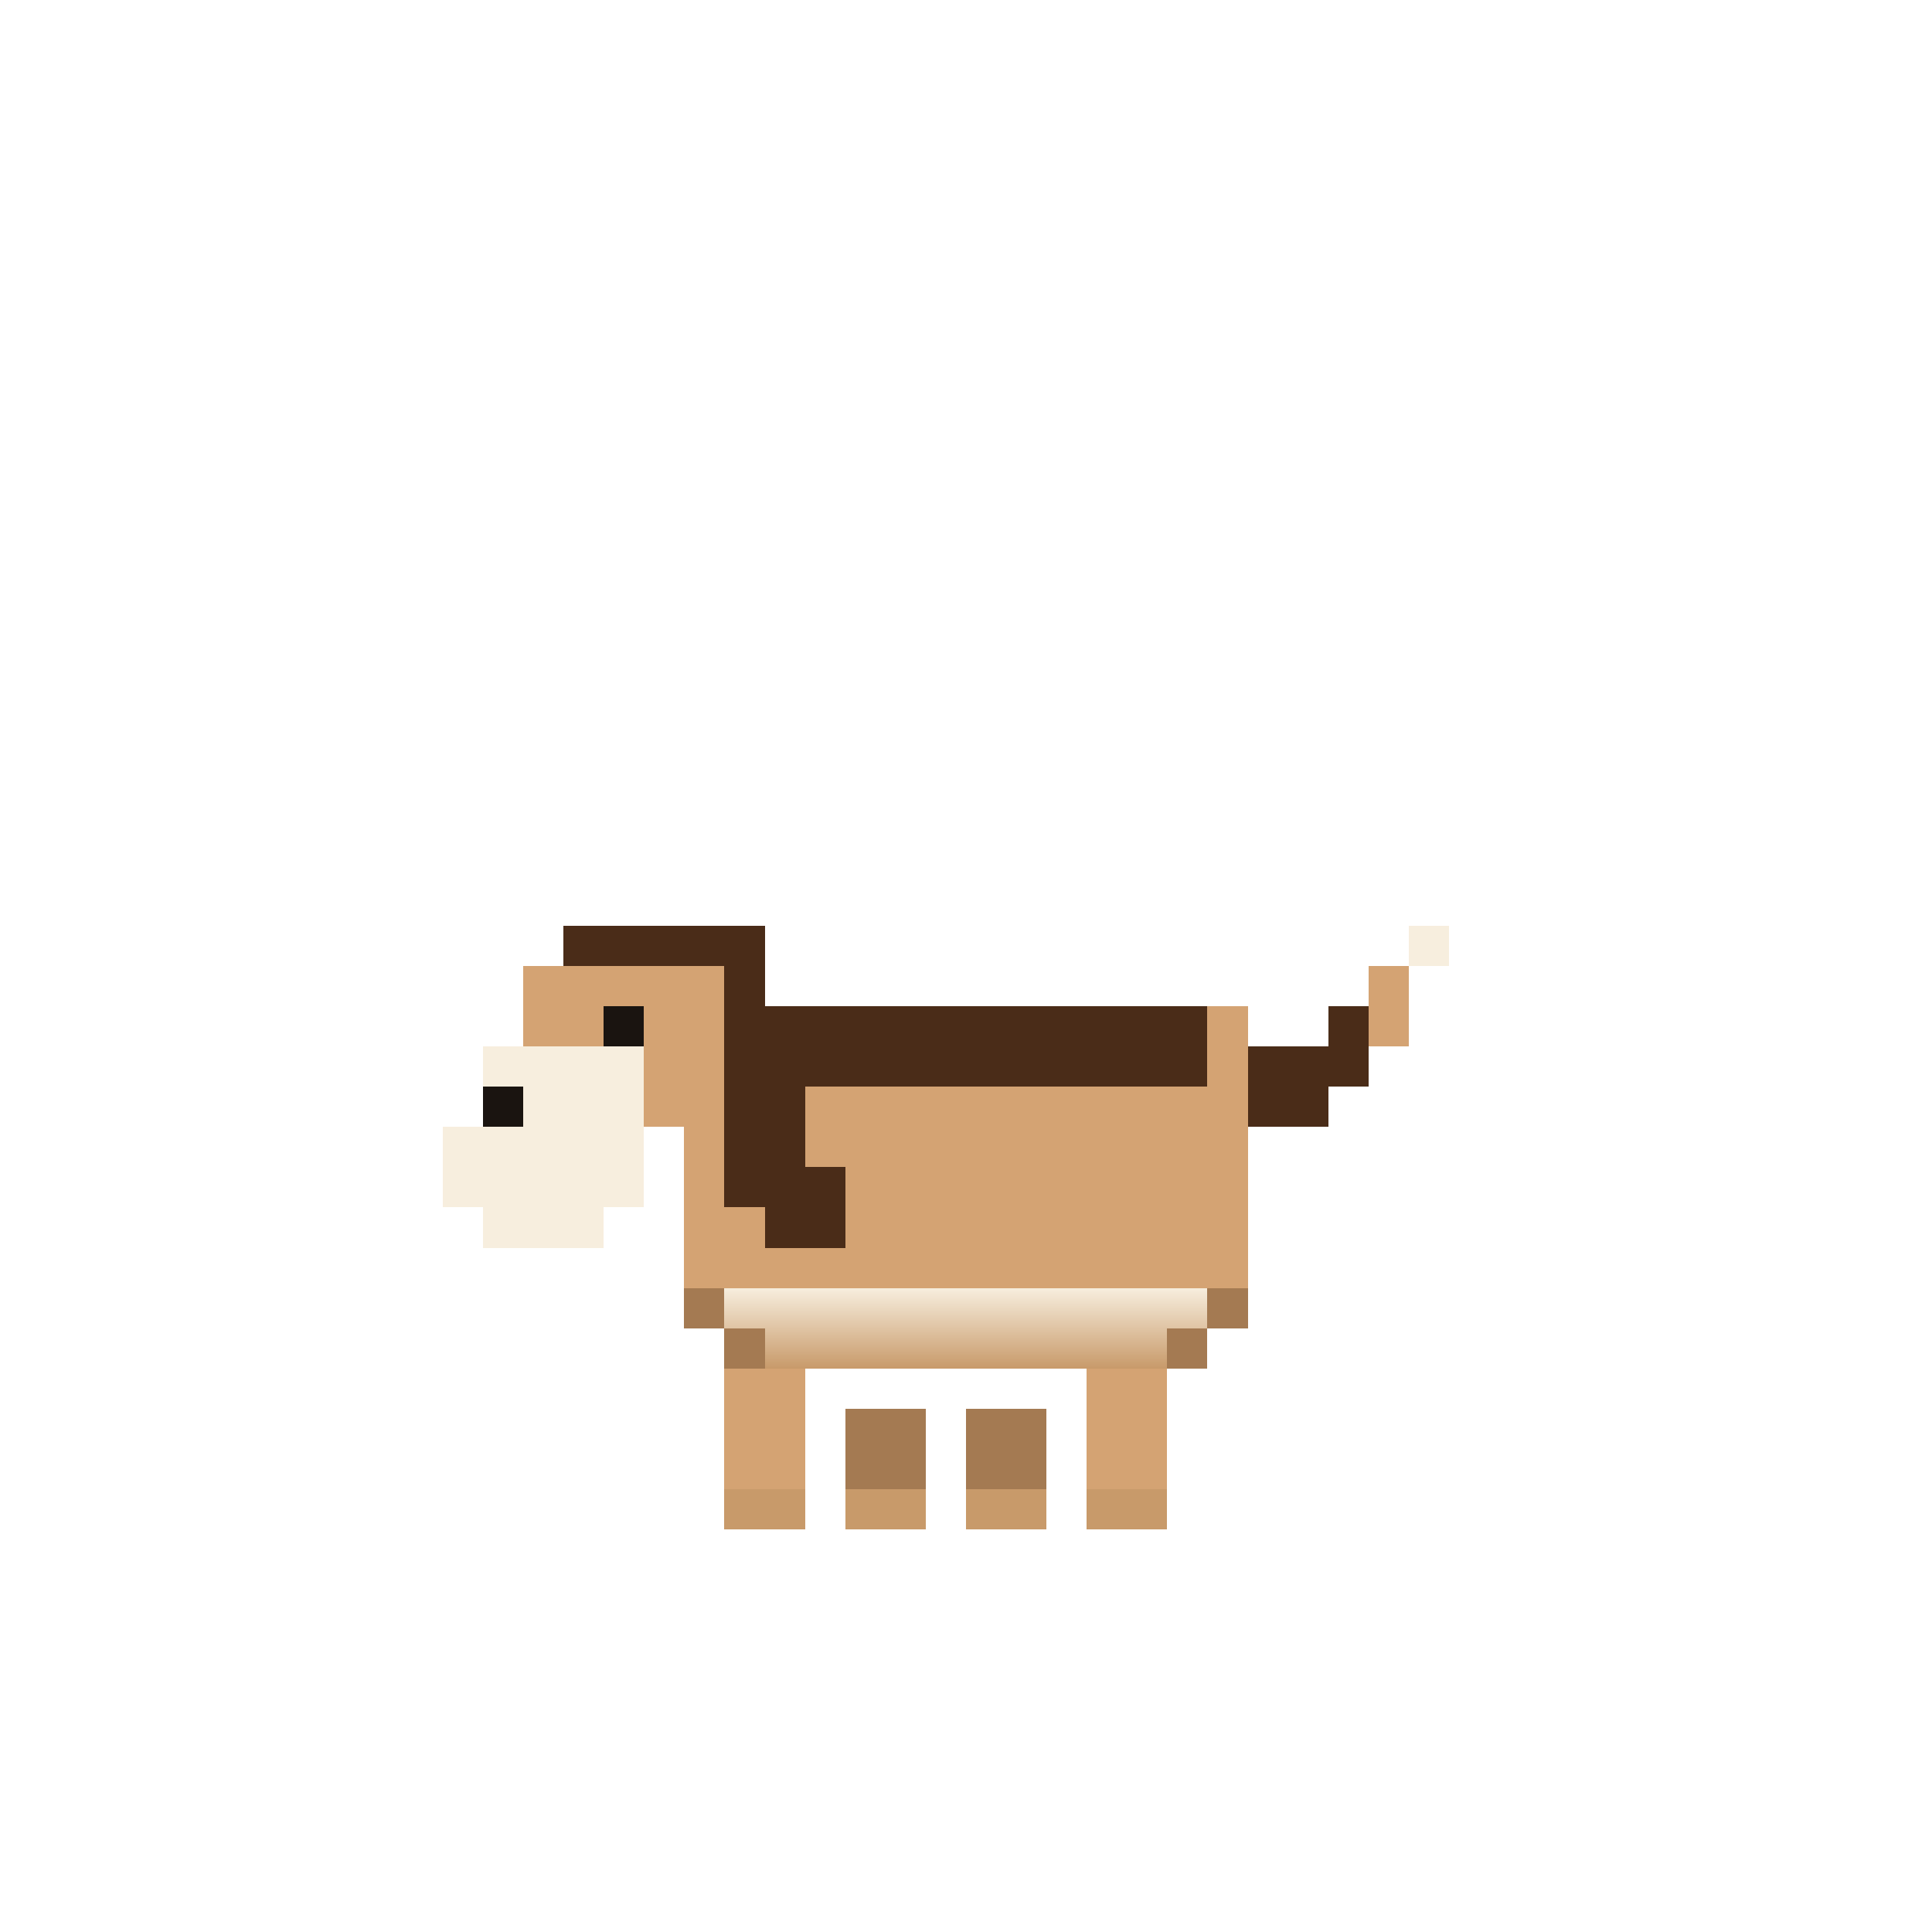
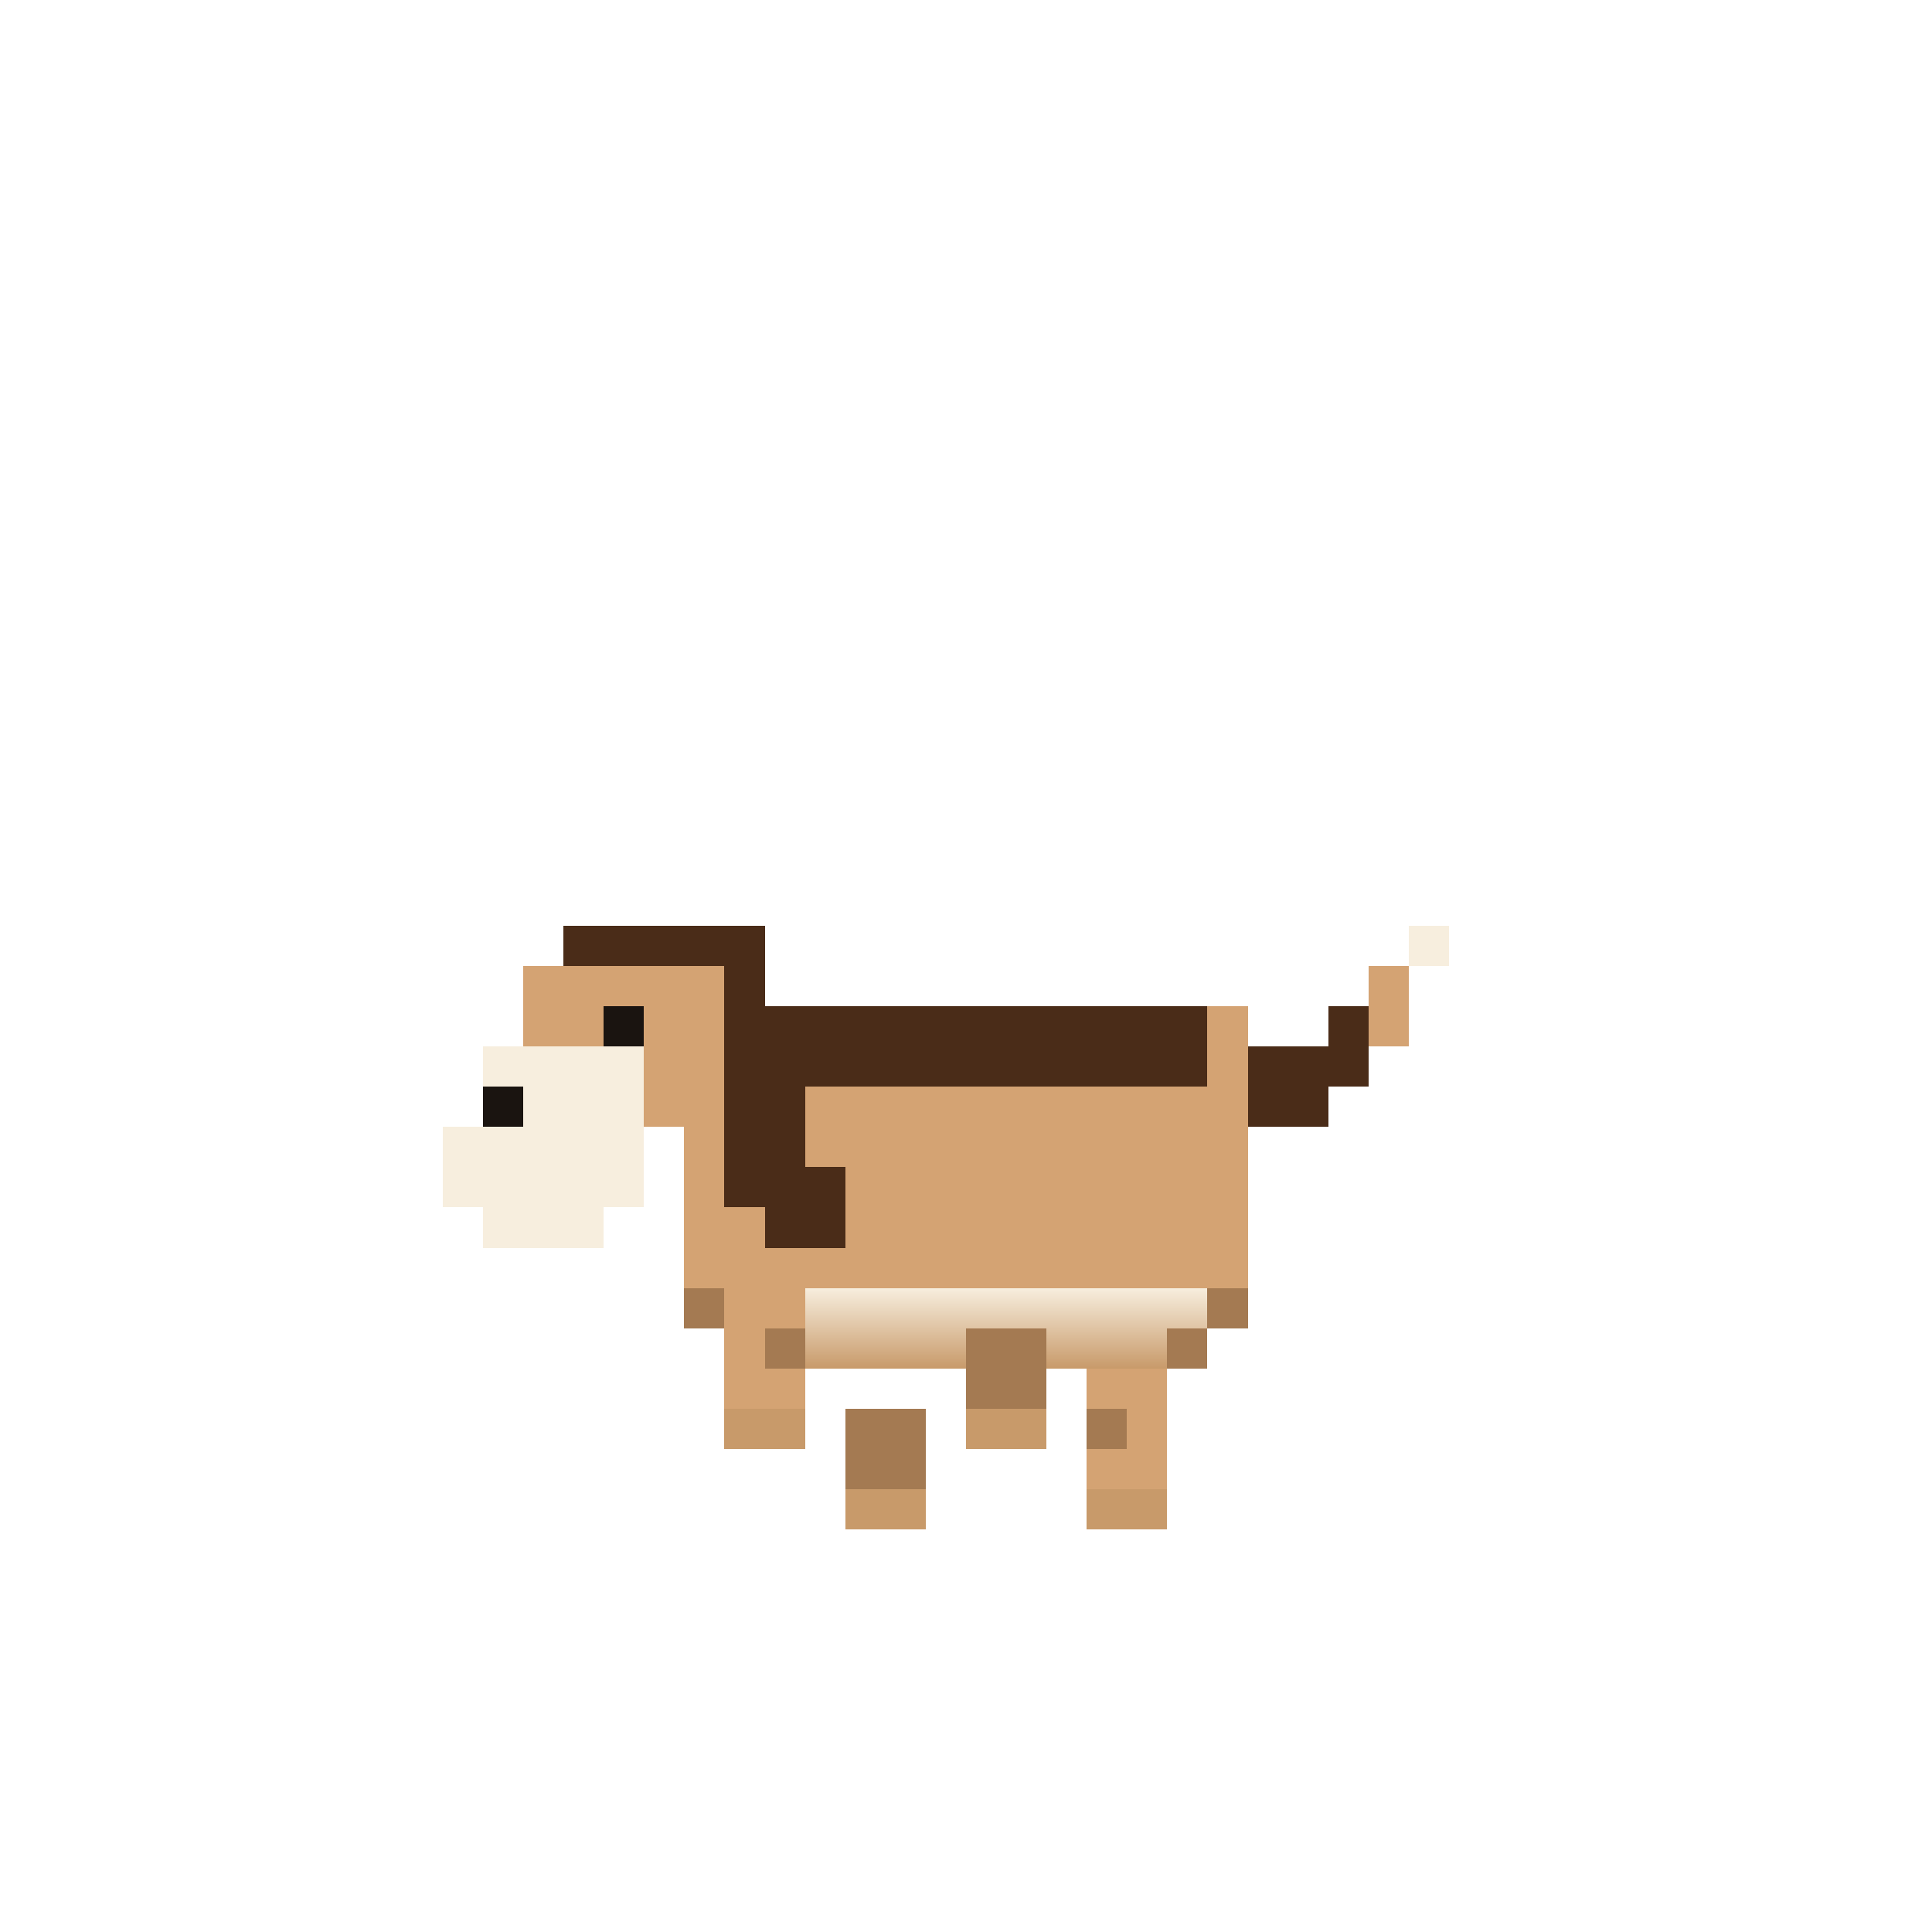
<svg xmlns="http://www.w3.org/2000/svg" viewBox="0 0 48 48" shape-rendering="crispEdges">
  <defs>
    <linearGradient id="belly" x1="0" y1="32" x2="0" y2="34" gradientUnits="userSpaceOnUse" spreadMethod="pad">
      <stop offset="0" stop-color="#f7eede" />
      <stop offset="1" stop-color="#c89a6a" />
    </linearGradient>
  </defs>
  <rect x="19" y="25" width="11" height="2" fill="#4a2c18" />
  <rect x="30" y="25" width="1" height="2" fill="#d4a373" />
  <rect x="17" y="25" width="2" height="2" fill="#d4a373" />
  <rect x="17" y="27" width="14" height="2" fill="#d4a373" />
  <rect x="17" y="29" width="14" height="3" fill="#d4a373" />
  <rect x="17" y="32" width="1" height="1" fill="#a47a52" />
  <rect x="30" y="32" width="1" height="1" fill="#a47a52" />
  <rect x="18" y="32" width="12" height="1" fill="url(#belly)" />
  <rect x="18" y="33" width="1" height="1" fill="#a47a52" />
  <rect x="29" y="33" width="1" height="1" fill="#a47a52" />
  <rect x="19" y="33" width="10" height="1" fill="url(#belly)" />
  <rect x="17" y="23" width="2" height="2" fill="#4a2c18" />
  <rect x="18" y="25" width="2" height="5" fill="#4a2c18" />
  <rect x="19" y="29" width="2" height="2" fill="#4a2c18" />
  <rect x="14" y="23" width="4" height="1" fill="#4a2c18" />
  <rect x="13" y="24" width="5" height="2" fill="#d4a373" />
  <rect x="16" y="26" width="2" height="2" fill="#d4a373" />
  <rect x="12" y="26" width="4" height="2" fill="url(#belly)" />
  <rect x="11" y="28" width="5" height="2" fill="url(#belly)" />
  <rect x="12" y="30" width="3" height="1" fill="url(#belly)" />
  <rect x="15" y="25" width="1" height="1" fill="#1a1410" />
  <rect x="12" y="27" width="1" height="1" fill="#1a1410" />
  <rect x="31" y="26" width="2" height="2" fill="#4a2c18" />
  <rect x="33" y="25" width="1" height="2" fill="#4a2c18" />
  <rect x="34" y="24" width="1" height="2" fill="#d4a373" />
  <rect x="35" y="23" width="1" height="1" fill="url(#belly)" />
  <rect x="27" y="34" width="2" height="3" fill="#d4a373" />
+   <rect x="27" y="35" width="1" height="1" fill="#a47a52" />
  <rect x="27" y="37" width="2" height="1" fill="url(#belly)" />
-   <rect x="24" y="35" width="2" height="2" fill="#a47a52" />
-   <rect x="24" y="37" width="2" height="1" fill="url(#belly)" />
+   <rect x="24" y="33" width="2" height="2" fill="#a47a52" />
+   <rect x="24" y="35" width="2" height="1" fill="url(#belly)" />
  <rect x="21" y="35" width="2" height="2" fill="#a47a52" />
  <rect x="21" y="37" width="2" height="1" fill="url(#belly)" />
-   <rect x="18" y="34" width="2" height="3" fill="#d4a373" />
-   <rect x="18" y="37" width="2" height="1" fill="url(#belly)" />
+   <rect x="18" y="32" width="2" height="3" fill="#d4a373" />
+   <rect x="19" y="33" width="1" height="1" fill="#a47a52" />
+   <rect x="18" y="35" width="2" height="1" fill="url(#belly)" />
</svg>
